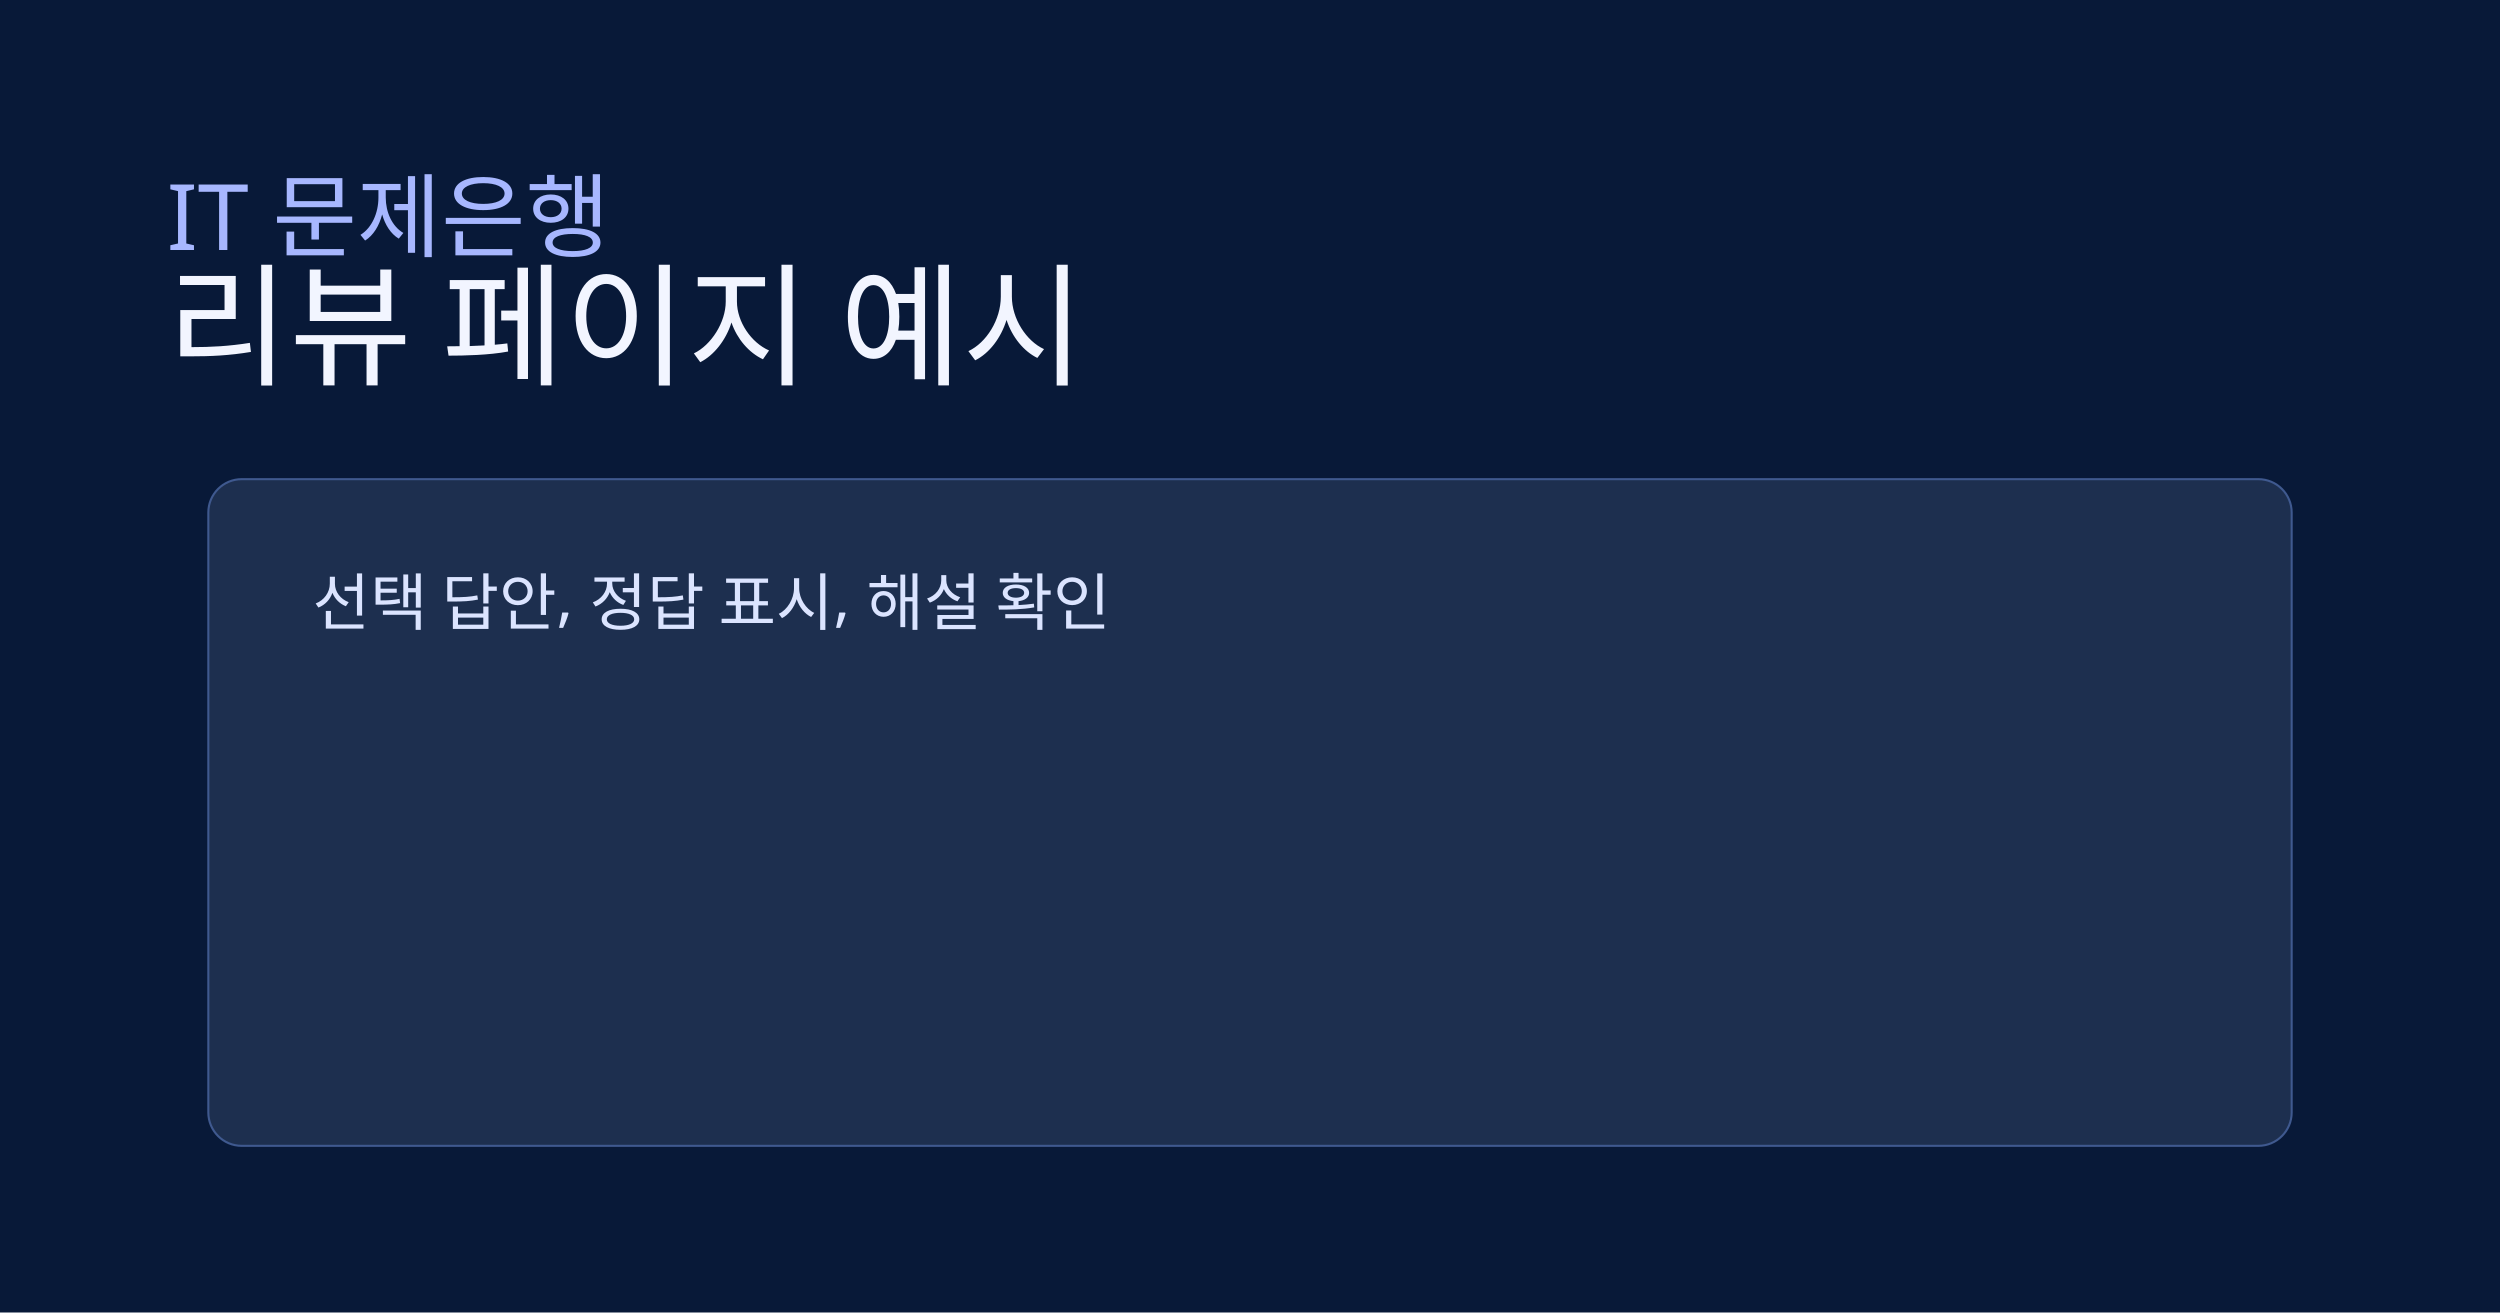
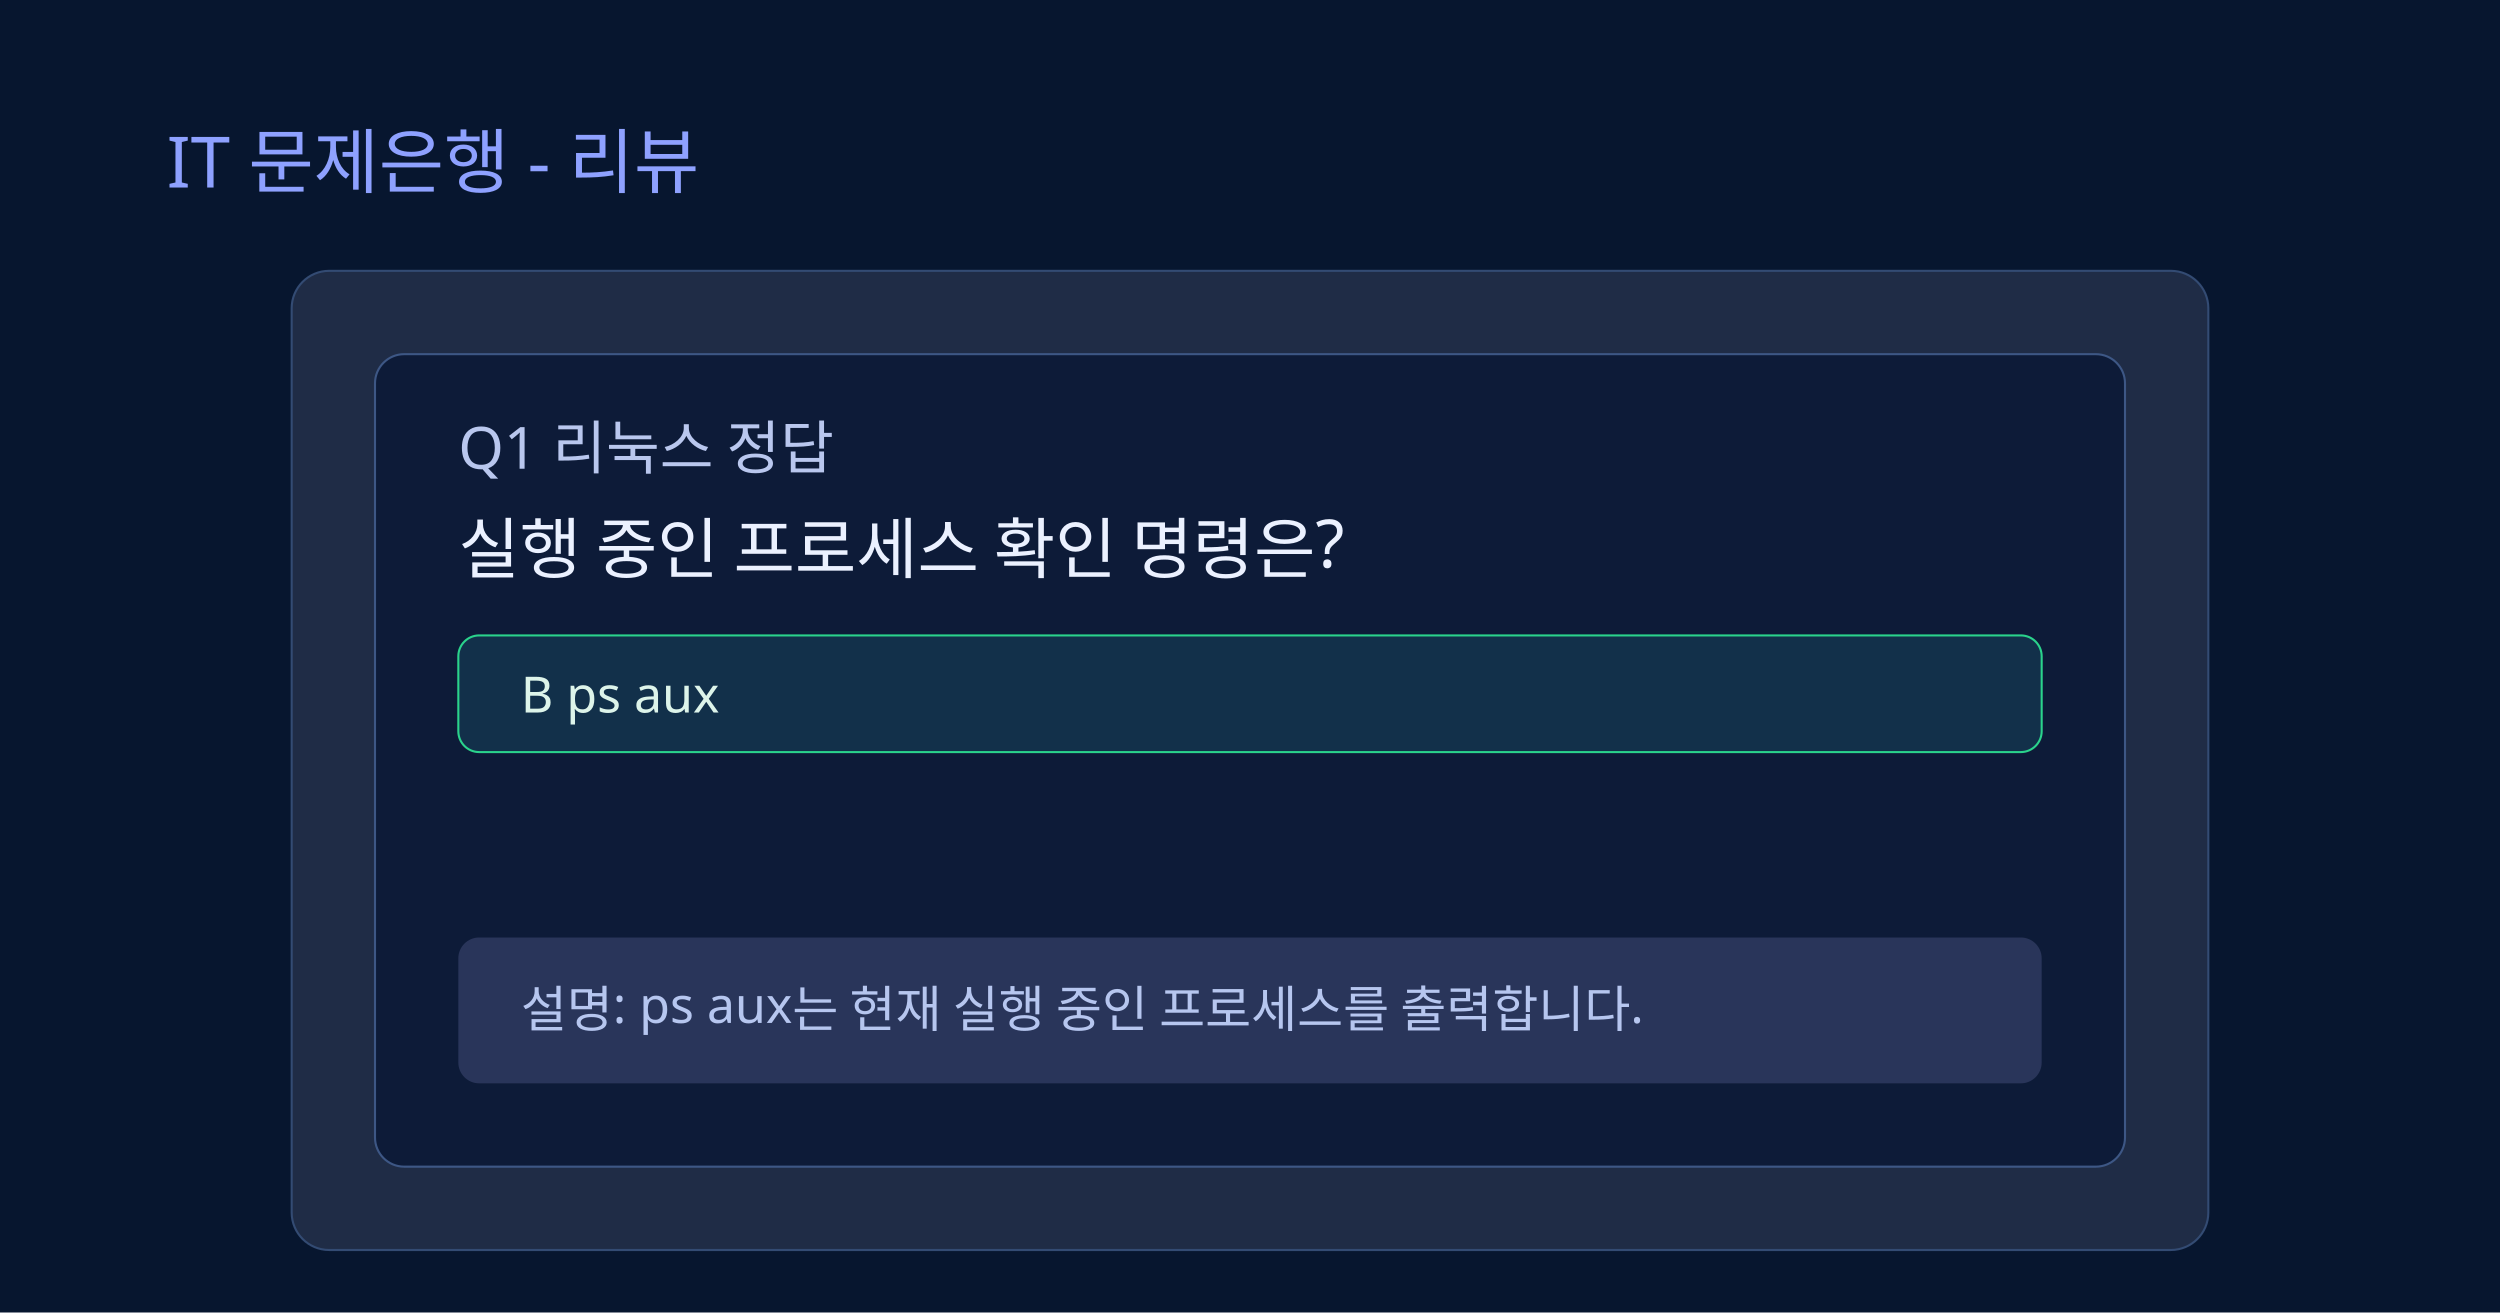
<svg xmlns="http://www.w3.org/2000/svg" width="1200" height="630" viewBox="0 0 1200 630">
-   <rect width="1200" height="630" fill="#081938" />
-   <text x="80" y="120" fill="#a7b7ff" font-size="44" font-family="Segoe UI, Noto Sans KR, sans-serif">IT 문제은행</text>
-   <text x="80" y="180" fill="#f2f5ff" font-size="64" font-family="Segoe UI, Noto Sans KR, sans-serif">리뷰 페이지 예시</text>
-   <rect x="100" y="230" width="1000" height="320" rx="16" fill="#1d2f4f" stroke="#3f598f" />
-   <text x="150" y="300" fill="#dbe4ff" font-size="30" font-family="Segoe UI, Noto Sans KR, sans-serif">선택 답안, 정답 표시, 해설 확인</text>
+   <rect width="1200" height="630" fill="#07162f" />
+   <text x="80" y="90" fill="#8ea1ff" font-size="34" font-family="Segoe UI, Noto Sans KR, sans-serif">IT 문제은행 - 리뷰</text>
+   <rect x="140" y="130" width="920" height="470" rx="18" fill="#1f2c46" stroke="#334b73" />
+   <rect x="180" y="170" width="840" height="390" rx="14" fill="#0d1b38" stroke="#3d5785" />
+   <text x="220" y="225" fill="#b9c7ee" font-size="28" font-family="Segoe UI, Noto Sans KR, sans-serif">Q1  리눅스   정답</text>
+   <text x="220" y="275" fill="#ebf1ff" font-size="32" font-family="Segoe UI, Noto Sans KR, sans-serif">실행 중인 프로세스 확인 명령은?</text>
+   <rect x="220" y="305" width="760" height="56" rx="10" fill="#12304a" stroke="#2ad38c" />
+   <text x="250" y="342" fill="#ddf4ea" font-size="24" font-family="Segoe UI, Noto Sans KR, sans-serif">B  ps aux</text>
+   <rect x="220" y="450" width="760" height="70" rx="10" fill="#29355a" />
+   <text x="250" y="493" fill="#b6c6ef" font-size="24" font-family="Segoe UI, Noto Sans KR, sans-serif">설명: ps aux는 현재 실행 중인 프로세스를 출력합니다.</text>
</svg>
